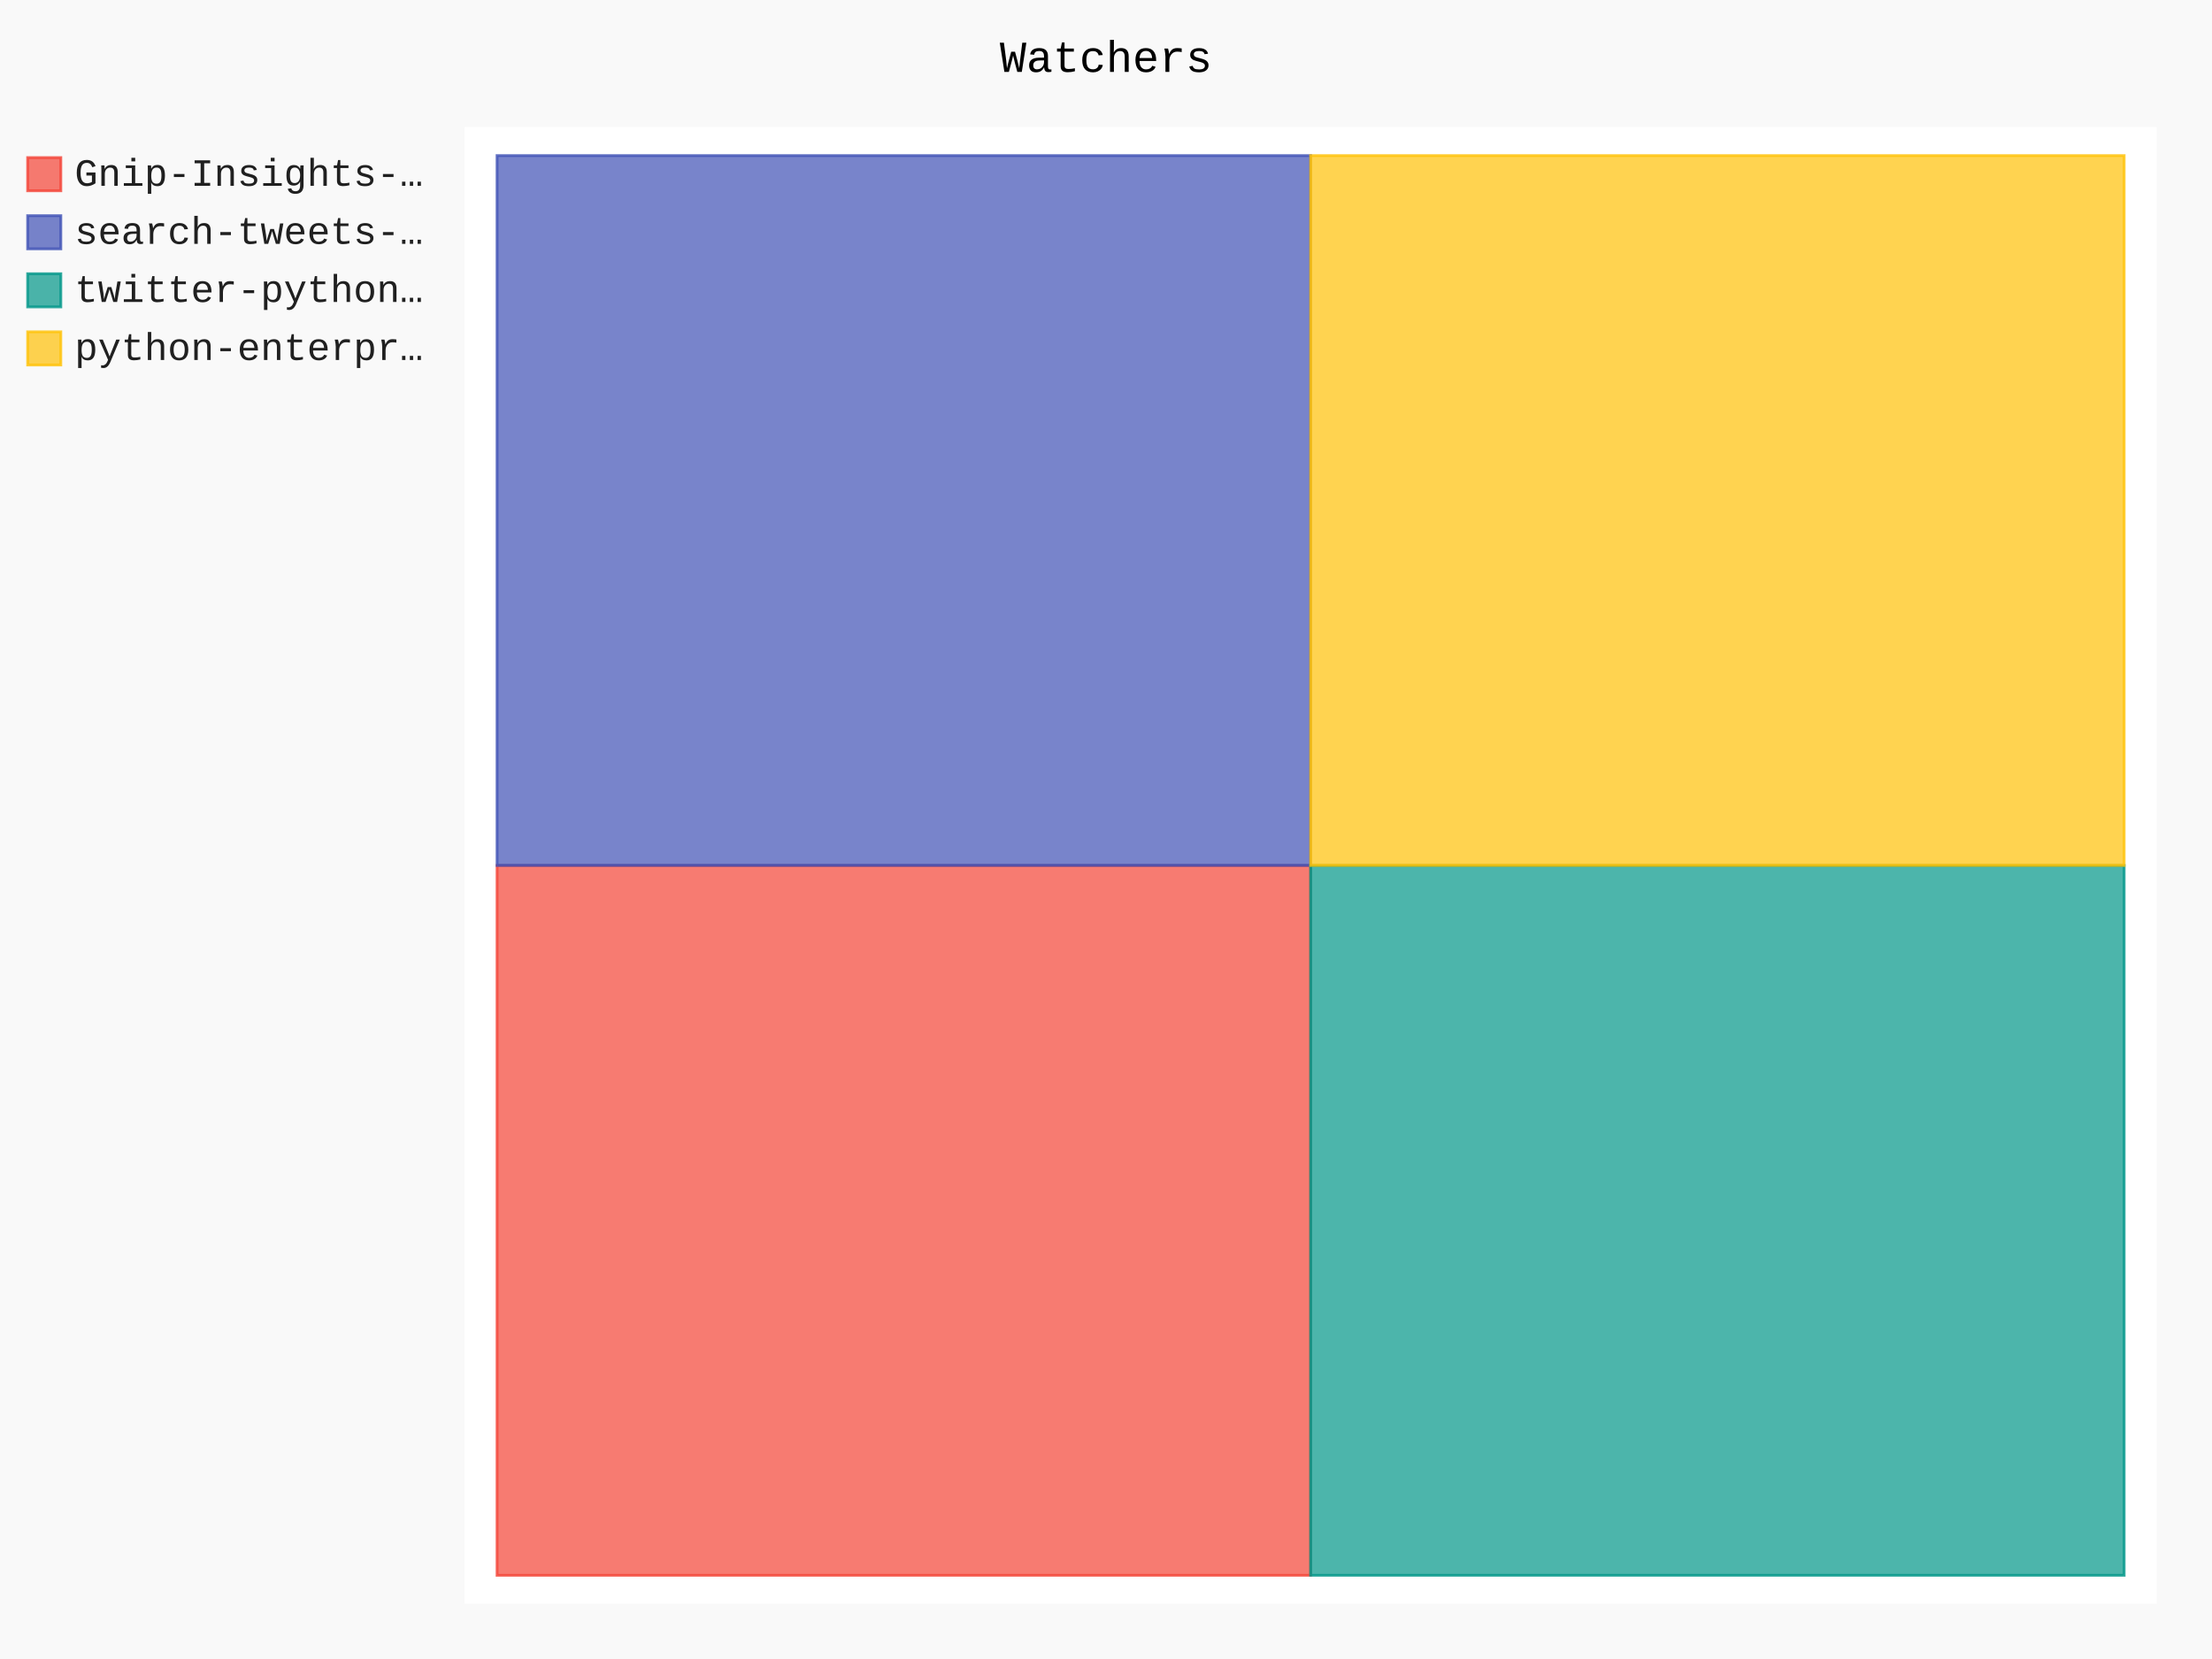
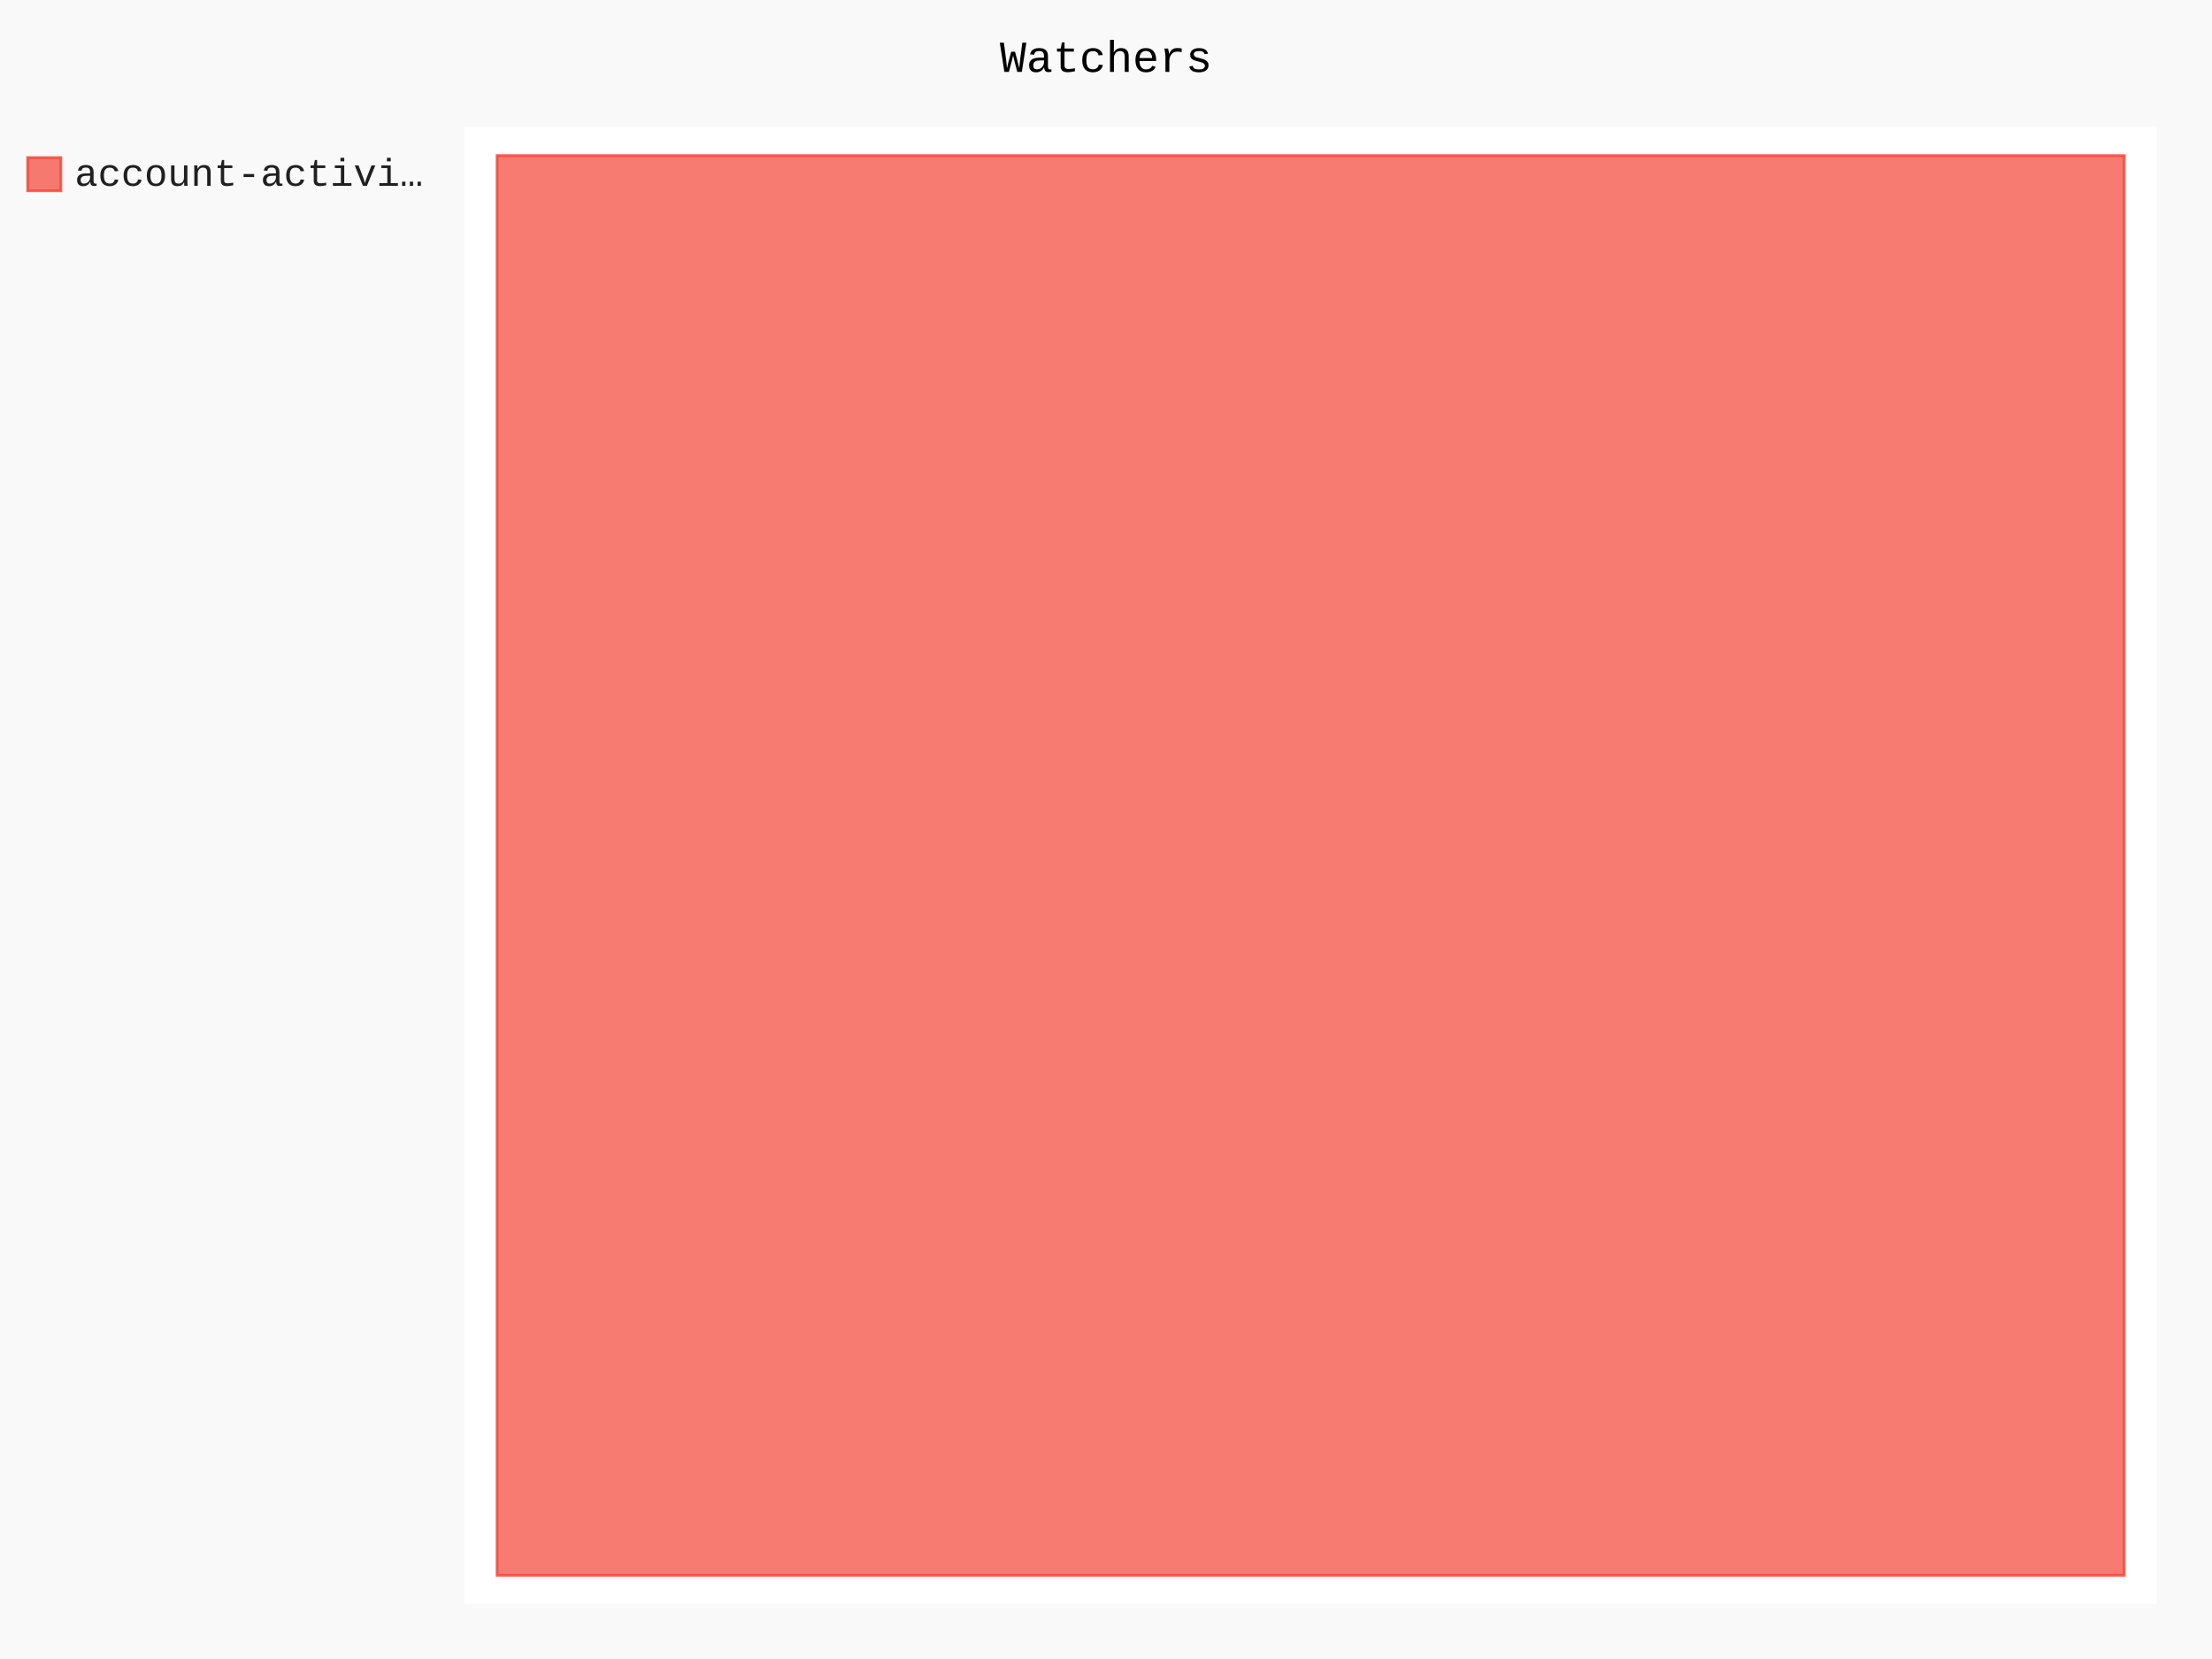
- <svg xmlns="http://www.w3.org/2000/svg" class="pygal-chart" id="chart-2555057c-1356-4df5-ac6a-cf38de0b5a88" viewBox="0 0 800 600">
+ <svg xmlns="http://www.w3.org/2000/svg" class="pygal-chart" id="chart-38a62429-f196-479f-a0de-d4f02e4ad84b" viewBox="0 0 800 600">
  <defs>
-     <style type="text/css">#chart-2555057c-1356-4df5-ac6a-cf38de0b5a88{-webkit-user-select:none;-webkit-font-smoothing:antialiased;font-family:Consolas,"Liberation Mono",Menlo,Courier,monospace}#chart-2555057c-1356-4df5-ac6a-cf38de0b5a88 .title{font-family:Consolas,"Liberation Mono",Menlo,Courier,monospace;font-size:16px}#chart-2555057c-1356-4df5-ac6a-cf38de0b5a88 .legends .legend text{font-family:Consolas,"Liberation Mono",Menlo,Courier,monospace;font-size:14px}#chart-2555057c-1356-4df5-ac6a-cf38de0b5a88 .axis text{font-family:Consolas,"Liberation Mono",Menlo,Courier,monospace;font-size:10px}#chart-2555057c-1356-4df5-ac6a-cf38de0b5a88 .axis text.major{font-family:Consolas,"Liberation Mono",Menlo,Courier,monospace;font-size:10px}#chart-2555057c-1356-4df5-ac6a-cf38de0b5a88 .text-overlay text.value{font-family:Consolas,"Liberation Mono",Menlo,Courier,monospace;font-size:16px}#chart-2555057c-1356-4df5-ac6a-cf38de0b5a88 .text-overlay text.label{font-family:Consolas,"Liberation Mono",Menlo,Courier,monospace;font-size:10px}#chart-2555057c-1356-4df5-ac6a-cf38de0b5a88 .tooltip{font-family:Consolas,"Liberation Mono",Menlo,Courier,monospace;font-size:14px}#chart-2555057c-1356-4df5-ac6a-cf38de0b5a88 text.no_data{font-family:Consolas,"Liberation Mono",Menlo,Courier,monospace;font-size:64px}
- #chart-2555057c-1356-4df5-ac6a-cf38de0b5a88{background-color:rgba(249,249,249,1)}#chart-2555057c-1356-4df5-ac6a-cf38de0b5a88 path,#chart-2555057c-1356-4df5-ac6a-cf38de0b5a88 line,#chart-2555057c-1356-4df5-ac6a-cf38de0b5a88 rect,#chart-2555057c-1356-4df5-ac6a-cf38de0b5a88 circle{-webkit-transition:150ms;-moz-transition:150ms;transition:150ms}#chart-2555057c-1356-4df5-ac6a-cf38de0b5a88 .graph &gt; .background{fill:rgba(249,249,249,1)}#chart-2555057c-1356-4df5-ac6a-cf38de0b5a88 .plot &gt; .background{fill:rgba(255,255,255,1)}#chart-2555057c-1356-4df5-ac6a-cf38de0b5a88 .graph{fill:rgba(0,0,0,.87)}#chart-2555057c-1356-4df5-ac6a-cf38de0b5a88 text.no_data{fill:rgba(0,0,0,1)}#chart-2555057c-1356-4df5-ac6a-cf38de0b5a88 .title{fill:rgba(0,0,0,1)}#chart-2555057c-1356-4df5-ac6a-cf38de0b5a88 .legends .legend text{fill:rgba(0,0,0,.87)}#chart-2555057c-1356-4df5-ac6a-cf38de0b5a88 .legends .legend:hover text{fill:rgba(0,0,0,1)}#chart-2555057c-1356-4df5-ac6a-cf38de0b5a88 .axis .line{stroke:rgba(0,0,0,1)}#chart-2555057c-1356-4df5-ac6a-cf38de0b5a88 .axis .guide.line{stroke:rgba(0,0,0,.54)}#chart-2555057c-1356-4df5-ac6a-cf38de0b5a88 .axis .major.line{stroke:rgba(0,0,0,.87)}#chart-2555057c-1356-4df5-ac6a-cf38de0b5a88 .axis text.major{fill:rgba(0,0,0,1)}#chart-2555057c-1356-4df5-ac6a-cf38de0b5a88 .axis.y .guides:hover .guide.line,#chart-2555057c-1356-4df5-ac6a-cf38de0b5a88 .line-graph .axis.x .guides:hover .guide.line,#chart-2555057c-1356-4df5-ac6a-cf38de0b5a88 .stackedline-graph .axis.x .guides:hover .guide.line,#chart-2555057c-1356-4df5-ac6a-cf38de0b5a88 .xy-graph .axis.x .guides:hover .guide.line{stroke:rgba(0,0,0,1)}#chart-2555057c-1356-4df5-ac6a-cf38de0b5a88 .axis .guides:hover text{fill:rgba(0,0,0,1)}#chart-2555057c-1356-4df5-ac6a-cf38de0b5a88 .reactive{fill-opacity:.7;stroke-opacity:.8}#chart-2555057c-1356-4df5-ac6a-cf38de0b5a88 .ci{stroke:rgba(0,0,0,.87)}#chart-2555057c-1356-4df5-ac6a-cf38de0b5a88 .reactive.active,#chart-2555057c-1356-4df5-ac6a-cf38de0b5a88 .active .reactive{fill-opacity:.8;stroke-opacity:.9;stroke-width:4}#chart-2555057c-1356-4df5-ac6a-cf38de0b5a88 .ci .reactive.active{stroke-width:1.5}#chart-2555057c-1356-4df5-ac6a-cf38de0b5a88 .series text{fill:rgba(0,0,0,1)}#chart-2555057c-1356-4df5-ac6a-cf38de0b5a88 .tooltip rect{fill:rgba(255,255,255,1);stroke:rgba(0,0,0,1);-webkit-transition:opacity 150ms;-moz-transition:opacity 150ms;transition:opacity 150ms}#chart-2555057c-1356-4df5-ac6a-cf38de0b5a88 .tooltip .label{fill:rgba(0,0,0,.87)}#chart-2555057c-1356-4df5-ac6a-cf38de0b5a88 .tooltip .label{fill:rgba(0,0,0,.87)}#chart-2555057c-1356-4df5-ac6a-cf38de0b5a88 .tooltip .legend{font-size:.8em;fill:rgba(0,0,0,.54)}#chart-2555057c-1356-4df5-ac6a-cf38de0b5a88 .tooltip .x_label{font-size:.6em;fill:rgba(0,0,0,1)}#chart-2555057c-1356-4df5-ac6a-cf38de0b5a88 .tooltip .xlink{font-size:.5em;text-decoration:underline}#chart-2555057c-1356-4df5-ac6a-cf38de0b5a88 .tooltip .value{font-size:1.5em}#chart-2555057c-1356-4df5-ac6a-cf38de0b5a88 .bound{font-size:.5em}#chart-2555057c-1356-4df5-ac6a-cf38de0b5a88 .max-value{font-size:.75em;fill:rgba(0,0,0,.54)}#chart-2555057c-1356-4df5-ac6a-cf38de0b5a88 .map-element{fill:rgba(255,255,255,1);stroke:rgba(0,0,0,.54) !important}#chart-2555057c-1356-4df5-ac6a-cf38de0b5a88 .map-element .reactive{fill-opacity:inherit;stroke-opacity:inherit}#chart-2555057c-1356-4df5-ac6a-cf38de0b5a88 .color-0,#chart-2555057c-1356-4df5-ac6a-cf38de0b5a88 .color-0 a:visited{stroke:#F44336;fill:#F44336}#chart-2555057c-1356-4df5-ac6a-cf38de0b5a88 .color-1,#chart-2555057c-1356-4df5-ac6a-cf38de0b5a88 .color-1 a:visited{stroke:#3F51B5;fill:#3F51B5}#chart-2555057c-1356-4df5-ac6a-cf38de0b5a88 .color-2,#chart-2555057c-1356-4df5-ac6a-cf38de0b5a88 .color-2 a:visited{stroke:#009688;fill:#009688}#chart-2555057c-1356-4df5-ac6a-cf38de0b5a88 .color-3,#chart-2555057c-1356-4df5-ac6a-cf38de0b5a88 .color-3 a:visited{stroke:#FFC107;fill:#FFC107}#chart-2555057c-1356-4df5-ac6a-cf38de0b5a88 .text-overlay .color-0 text{fill:black}#chart-2555057c-1356-4df5-ac6a-cf38de0b5a88 .text-overlay .color-1 text{fill:black}#chart-2555057c-1356-4df5-ac6a-cf38de0b5a88 .text-overlay .color-2 text{fill:black}#chart-2555057c-1356-4df5-ac6a-cf38de0b5a88 .text-overlay .color-3 text{fill:black}
- #chart-2555057c-1356-4df5-ac6a-cf38de0b5a88 text.no_data{text-anchor:middle}#chart-2555057c-1356-4df5-ac6a-cf38de0b5a88 .guide.line{fill:none}#chart-2555057c-1356-4df5-ac6a-cf38de0b5a88 .centered{text-anchor:middle}#chart-2555057c-1356-4df5-ac6a-cf38de0b5a88 .title{text-anchor:middle}#chart-2555057c-1356-4df5-ac6a-cf38de0b5a88 .legends .legend text{fill-opacity:1}#chart-2555057c-1356-4df5-ac6a-cf38de0b5a88 .axis.x text{text-anchor:middle}#chart-2555057c-1356-4df5-ac6a-cf38de0b5a88 .axis.x:not(.web) text[transform]{text-anchor:start}#chart-2555057c-1356-4df5-ac6a-cf38de0b5a88 .axis.x:not(.web) text[transform].backwards{text-anchor:end}#chart-2555057c-1356-4df5-ac6a-cf38de0b5a88 .axis.y text{text-anchor:end}#chart-2555057c-1356-4df5-ac6a-cf38de0b5a88 .axis.y text[transform].backwards{text-anchor:start}#chart-2555057c-1356-4df5-ac6a-cf38de0b5a88 .axis.y2 text{text-anchor:start}#chart-2555057c-1356-4df5-ac6a-cf38de0b5a88 .axis.y2 text[transform].backwards{text-anchor:end}#chart-2555057c-1356-4df5-ac6a-cf38de0b5a88 .axis .guide.line{stroke-dasharray:4,4}#chart-2555057c-1356-4df5-ac6a-cf38de0b5a88 .axis .major.guide.line{stroke-dasharray:6,6}#chart-2555057c-1356-4df5-ac6a-cf38de0b5a88 .horizontal .axis.y .guide.line,#chart-2555057c-1356-4df5-ac6a-cf38de0b5a88 .horizontal .axis.y2 .guide.line,#chart-2555057c-1356-4df5-ac6a-cf38de0b5a88 .vertical .axis.x .guide.line{opacity:0}#chart-2555057c-1356-4df5-ac6a-cf38de0b5a88 .horizontal .axis.always_show .guide.line,#chart-2555057c-1356-4df5-ac6a-cf38de0b5a88 .vertical .axis.always_show .guide.line{opacity:1 !important}#chart-2555057c-1356-4df5-ac6a-cf38de0b5a88 .axis.y .guides:hover .guide.line,#chart-2555057c-1356-4df5-ac6a-cf38de0b5a88 .axis.y2 .guides:hover .guide.line,#chart-2555057c-1356-4df5-ac6a-cf38de0b5a88 .axis.x .guides:hover .guide.line{opacity:1}#chart-2555057c-1356-4df5-ac6a-cf38de0b5a88 .axis .guides:hover text{opacity:1}#chart-2555057c-1356-4df5-ac6a-cf38de0b5a88 .nofill{fill:none}#chart-2555057c-1356-4df5-ac6a-cf38de0b5a88 .subtle-fill{fill-opacity:.2}#chart-2555057c-1356-4df5-ac6a-cf38de0b5a88 .dot{stroke-width:1px;fill-opacity:1}#chart-2555057c-1356-4df5-ac6a-cf38de0b5a88 .dot.active{stroke-width:5px}#chart-2555057c-1356-4df5-ac6a-cf38de0b5a88 .dot.negative{fill:transparent}#chart-2555057c-1356-4df5-ac6a-cf38de0b5a88 text,#chart-2555057c-1356-4df5-ac6a-cf38de0b5a88 tspan{stroke:none !important}#chart-2555057c-1356-4df5-ac6a-cf38de0b5a88 .series text.active{opacity:1}#chart-2555057c-1356-4df5-ac6a-cf38de0b5a88 .tooltip rect{fill-opacity:.95;stroke-width:.5}#chart-2555057c-1356-4df5-ac6a-cf38de0b5a88 .tooltip text{fill-opacity:1}#chart-2555057c-1356-4df5-ac6a-cf38de0b5a88 .showable{visibility:hidden}#chart-2555057c-1356-4df5-ac6a-cf38de0b5a88 .showable.shown{visibility:visible}#chart-2555057c-1356-4df5-ac6a-cf38de0b5a88 .gauge-background{fill:rgba(229,229,229,1);stroke:none}#chart-2555057c-1356-4df5-ac6a-cf38de0b5a88 .bg-lines{stroke:rgba(249,249,249,1);stroke-width:2px}</style>
+     <style type="text/css">#chart-38a62429-f196-479f-a0de-d4f02e4ad84b{-webkit-user-select:none;-webkit-font-smoothing:antialiased;font-family:Consolas,"Liberation Mono",Menlo,Courier,monospace}#chart-38a62429-f196-479f-a0de-d4f02e4ad84b .title{font-family:Consolas,"Liberation Mono",Menlo,Courier,monospace;font-size:16px}#chart-38a62429-f196-479f-a0de-d4f02e4ad84b .legends .legend text{font-family:Consolas,"Liberation Mono",Menlo,Courier,monospace;font-size:14px}#chart-38a62429-f196-479f-a0de-d4f02e4ad84b .axis text{font-family:Consolas,"Liberation Mono",Menlo,Courier,monospace;font-size:10px}#chart-38a62429-f196-479f-a0de-d4f02e4ad84b .axis text.major{font-family:Consolas,"Liberation Mono",Menlo,Courier,monospace;font-size:10px}#chart-38a62429-f196-479f-a0de-d4f02e4ad84b .text-overlay text.value{font-family:Consolas,"Liberation Mono",Menlo,Courier,monospace;font-size:16px}#chart-38a62429-f196-479f-a0de-d4f02e4ad84b .text-overlay text.label{font-family:Consolas,"Liberation Mono",Menlo,Courier,monospace;font-size:10px}#chart-38a62429-f196-479f-a0de-d4f02e4ad84b .tooltip{font-family:Consolas,"Liberation Mono",Menlo,Courier,monospace;font-size:14px}#chart-38a62429-f196-479f-a0de-d4f02e4ad84b text.no_data{font-family:Consolas,"Liberation Mono",Menlo,Courier,monospace;font-size:64px}
+ #chart-38a62429-f196-479f-a0de-d4f02e4ad84b{background-color:rgba(249,249,249,1)}#chart-38a62429-f196-479f-a0de-d4f02e4ad84b path,#chart-38a62429-f196-479f-a0de-d4f02e4ad84b line,#chart-38a62429-f196-479f-a0de-d4f02e4ad84b rect,#chart-38a62429-f196-479f-a0de-d4f02e4ad84b circle{-webkit-transition:150ms;-moz-transition:150ms;transition:150ms}#chart-38a62429-f196-479f-a0de-d4f02e4ad84b .graph &gt; .background{fill:rgba(249,249,249,1)}#chart-38a62429-f196-479f-a0de-d4f02e4ad84b .plot &gt; .background{fill:rgba(255,255,255,1)}#chart-38a62429-f196-479f-a0de-d4f02e4ad84b .graph{fill:rgba(0,0,0,.87)}#chart-38a62429-f196-479f-a0de-d4f02e4ad84b text.no_data{fill:rgba(0,0,0,1)}#chart-38a62429-f196-479f-a0de-d4f02e4ad84b .title{fill:rgba(0,0,0,1)}#chart-38a62429-f196-479f-a0de-d4f02e4ad84b .legends .legend text{fill:rgba(0,0,0,.87)}#chart-38a62429-f196-479f-a0de-d4f02e4ad84b .legends .legend:hover text{fill:rgba(0,0,0,1)}#chart-38a62429-f196-479f-a0de-d4f02e4ad84b .axis .line{stroke:rgba(0,0,0,1)}#chart-38a62429-f196-479f-a0de-d4f02e4ad84b .axis .guide.line{stroke:rgba(0,0,0,.54)}#chart-38a62429-f196-479f-a0de-d4f02e4ad84b .axis .major.line{stroke:rgba(0,0,0,.87)}#chart-38a62429-f196-479f-a0de-d4f02e4ad84b .axis text.major{fill:rgba(0,0,0,1)}#chart-38a62429-f196-479f-a0de-d4f02e4ad84b .axis.y .guides:hover .guide.line,#chart-38a62429-f196-479f-a0de-d4f02e4ad84b .line-graph .axis.x .guides:hover .guide.line,#chart-38a62429-f196-479f-a0de-d4f02e4ad84b .stackedline-graph .axis.x .guides:hover .guide.line,#chart-38a62429-f196-479f-a0de-d4f02e4ad84b .xy-graph .axis.x .guides:hover .guide.line{stroke:rgba(0,0,0,1)}#chart-38a62429-f196-479f-a0de-d4f02e4ad84b .axis .guides:hover text{fill:rgba(0,0,0,1)}#chart-38a62429-f196-479f-a0de-d4f02e4ad84b .reactive{fill-opacity:.7;stroke-opacity:.8}#chart-38a62429-f196-479f-a0de-d4f02e4ad84b .ci{stroke:rgba(0,0,0,.87)}#chart-38a62429-f196-479f-a0de-d4f02e4ad84b .reactive.active,#chart-38a62429-f196-479f-a0de-d4f02e4ad84b .active .reactive{fill-opacity:.8;stroke-opacity:.9;stroke-width:4}#chart-38a62429-f196-479f-a0de-d4f02e4ad84b .ci .reactive.active{stroke-width:1.5}#chart-38a62429-f196-479f-a0de-d4f02e4ad84b .series text{fill:rgba(0,0,0,1)}#chart-38a62429-f196-479f-a0de-d4f02e4ad84b .tooltip rect{fill:rgba(255,255,255,1);stroke:rgba(0,0,0,1);-webkit-transition:opacity 150ms;-moz-transition:opacity 150ms;transition:opacity 150ms}#chart-38a62429-f196-479f-a0de-d4f02e4ad84b .tooltip .label{fill:rgba(0,0,0,.87)}#chart-38a62429-f196-479f-a0de-d4f02e4ad84b .tooltip .label{fill:rgba(0,0,0,.87)}#chart-38a62429-f196-479f-a0de-d4f02e4ad84b .tooltip .legend{font-size:.8em;fill:rgba(0,0,0,.54)}#chart-38a62429-f196-479f-a0de-d4f02e4ad84b .tooltip .x_label{font-size:.6em;fill:rgba(0,0,0,1)}#chart-38a62429-f196-479f-a0de-d4f02e4ad84b .tooltip .xlink{font-size:.5em;text-decoration:underline}#chart-38a62429-f196-479f-a0de-d4f02e4ad84b .tooltip .value{font-size:1.5em}#chart-38a62429-f196-479f-a0de-d4f02e4ad84b .bound{font-size:.5em}#chart-38a62429-f196-479f-a0de-d4f02e4ad84b .max-value{font-size:.75em;fill:rgba(0,0,0,.54)}#chart-38a62429-f196-479f-a0de-d4f02e4ad84b .map-element{fill:rgba(255,255,255,1);stroke:rgba(0,0,0,.54) !important}#chart-38a62429-f196-479f-a0de-d4f02e4ad84b .map-element .reactive{fill-opacity:inherit;stroke-opacity:inherit}#chart-38a62429-f196-479f-a0de-d4f02e4ad84b .color-0,#chart-38a62429-f196-479f-a0de-d4f02e4ad84b .color-0 a:visited{stroke:#F44336;fill:#F44336}#chart-38a62429-f196-479f-a0de-d4f02e4ad84b .text-overlay .color-0 text{fill:black}
+ #chart-38a62429-f196-479f-a0de-d4f02e4ad84b text.no_data{text-anchor:middle}#chart-38a62429-f196-479f-a0de-d4f02e4ad84b .guide.line{fill:none}#chart-38a62429-f196-479f-a0de-d4f02e4ad84b .centered{text-anchor:middle}#chart-38a62429-f196-479f-a0de-d4f02e4ad84b .title{text-anchor:middle}#chart-38a62429-f196-479f-a0de-d4f02e4ad84b .legends .legend text{fill-opacity:1}#chart-38a62429-f196-479f-a0de-d4f02e4ad84b .axis.x text{text-anchor:middle}#chart-38a62429-f196-479f-a0de-d4f02e4ad84b .axis.x:not(.web) text[transform]{text-anchor:start}#chart-38a62429-f196-479f-a0de-d4f02e4ad84b .axis.x:not(.web) text[transform].backwards{text-anchor:end}#chart-38a62429-f196-479f-a0de-d4f02e4ad84b .axis.y text{text-anchor:end}#chart-38a62429-f196-479f-a0de-d4f02e4ad84b .axis.y text[transform].backwards{text-anchor:start}#chart-38a62429-f196-479f-a0de-d4f02e4ad84b .axis.y2 text{text-anchor:start}#chart-38a62429-f196-479f-a0de-d4f02e4ad84b .axis.y2 text[transform].backwards{text-anchor:end}#chart-38a62429-f196-479f-a0de-d4f02e4ad84b .axis .guide.line{stroke-dasharray:4,4}#chart-38a62429-f196-479f-a0de-d4f02e4ad84b .axis .major.guide.line{stroke-dasharray:6,6}#chart-38a62429-f196-479f-a0de-d4f02e4ad84b .horizontal .axis.y .guide.line,#chart-38a62429-f196-479f-a0de-d4f02e4ad84b .horizontal .axis.y2 .guide.line,#chart-38a62429-f196-479f-a0de-d4f02e4ad84b .vertical .axis.x .guide.line{opacity:0}#chart-38a62429-f196-479f-a0de-d4f02e4ad84b .horizontal .axis.always_show .guide.line,#chart-38a62429-f196-479f-a0de-d4f02e4ad84b .vertical .axis.always_show .guide.line{opacity:1 !important}#chart-38a62429-f196-479f-a0de-d4f02e4ad84b .axis.y .guides:hover .guide.line,#chart-38a62429-f196-479f-a0de-d4f02e4ad84b .axis.y2 .guides:hover .guide.line,#chart-38a62429-f196-479f-a0de-d4f02e4ad84b .axis.x .guides:hover .guide.line{opacity:1}#chart-38a62429-f196-479f-a0de-d4f02e4ad84b .axis .guides:hover text{opacity:1}#chart-38a62429-f196-479f-a0de-d4f02e4ad84b .nofill{fill:none}#chart-38a62429-f196-479f-a0de-d4f02e4ad84b .subtle-fill{fill-opacity:.2}#chart-38a62429-f196-479f-a0de-d4f02e4ad84b .dot{stroke-width:1px;fill-opacity:1}#chart-38a62429-f196-479f-a0de-d4f02e4ad84b .dot.active{stroke-width:5px}#chart-38a62429-f196-479f-a0de-d4f02e4ad84b .dot.negative{fill:transparent}#chart-38a62429-f196-479f-a0de-d4f02e4ad84b text,#chart-38a62429-f196-479f-a0de-d4f02e4ad84b tspan{stroke:none !important}#chart-38a62429-f196-479f-a0de-d4f02e4ad84b .series text.active{opacity:1}#chart-38a62429-f196-479f-a0de-d4f02e4ad84b .tooltip rect{fill-opacity:.95;stroke-width:.5}#chart-38a62429-f196-479f-a0de-d4f02e4ad84b .tooltip text{fill-opacity:1}#chart-38a62429-f196-479f-a0de-d4f02e4ad84b .showable{visibility:hidden}#chart-38a62429-f196-479f-a0de-d4f02e4ad84b .showable.shown{visibility:visible}#chart-38a62429-f196-479f-a0de-d4f02e4ad84b .gauge-background{fill:rgba(229,229,229,1);stroke:none}#chart-38a62429-f196-479f-a0de-d4f02e4ad84b .bg-lines{stroke:rgba(249,249,249,1);stroke-width:2px}</style>
  </defs>
  <g class="graph treemap-graph vertical">
    <rect class="background" height="600" width="800" x="0" y="0" />
    <g class="plot" transform="translate(168, 46)">
      <rect class="background" height="534" width="612.0" x="0" y="0" />
      <g class="series serie-0 color-0">
        <g class="rects">
          <g class="rect">
-             <rect class="rect reactive tooltip-trigger" height="256.731" width="294.231" x="11.769" y="267.0" />
-           </g>
-         </g>
-       </g>
-       <g class="series serie-1 color-1">
-         <g class="rects">
-           <g class="rect">
-             <rect class="rect reactive tooltip-trigger" height="256.731" width="294.231" x="11.769" y="10.269" />
-           </g>
-         </g>
-       </g>
-       <g class="series serie-2 color-2">
-         <g class="rects">
-           <g class="rect">
-             <rect class="rect reactive tooltip-trigger" height="256.731" width="294.231" x="306" y="267.0" />
-           </g>
-         </g>
-       </g>
-       <g class="series serie-3 color-3">
-         <g class="rects">
-           <g class="rect">
-             <rect class="rect reactive tooltip-trigger" height="256.731" width="294.231" x="306" y="10.269" />
+             <rect class="rect reactive tooltip-trigger" height="513.462" width="588.462" x="11.769" y="10.269" />
          </g>
        </g>
      </g>
    </g>
    <g class="titles">
      <text class="title plot_title" x="400.0" y="26">Watchers</text>
    </g>
    <g class="plot overlay" transform="translate(168, 46)">
      <g class="series serie-0 color-0" />
-       <g class="series serie-1 color-1" />
-       <g class="series serie-2 color-2" />
-       <g class="series serie-3 color-3" />
    </g>
    <g class="plot text-overlay" transform="translate(168, 46)">
      <g class="series serie-0 color-0" />
-       <g class="series serie-1 color-1" />
-       <g class="series serie-2 color-2" />
-       <g class="series serie-3 color-3" />
    </g>
    <g class="plot tooltip-overlay" transform="translate(168, 46)">
      <g class="tooltip" style="opacity: 0" transform="translate(0 0)">
        <rect class="tooltip-box" height="0" rx="0" ry="0" width="0" />
        <g class="text" />
      </g>
    </g>
    <g class="legends" transform="translate(10, 56)">
      <g class="legend reactive activate-serie" id="activate-serie-0">
        <rect class="color-0 reactive" height="12" width="12" x="0.0" y="1.0" />
-         <text x="17.0" y="11.2">Gnip-Insights-…</text>
-       </g>
-       <g class="legend reactive activate-serie" id="activate-serie-1">
-         <rect class="color-1 reactive" height="12" width="12" x="0.0" y="22.0" />
-         <text x="17.0" y="32.2">search-tweets-…</text>
-       </g>
-       <g class="legend reactive activate-serie" id="activate-serie-2">
-         <rect class="color-2 reactive" height="12" width="12" x="0.0" y="43.0" />
-         <text x="17.0" y="53.2">twitter-python…</text>
-       </g>
-       <g class="legend reactive activate-serie" id="activate-serie-3">
-         <rect class="color-3 reactive" height="12" width="12" x="0.0" y="64.0" />
-         <text x="17.0" y="74.2">python-enterpr…</text>
+         <text x="17.0" y="11.2">account-activi…</text>
      </g>
    </g>
    <g class="legends" transform="translate(790, 56)" />
  </g>
</svg>
